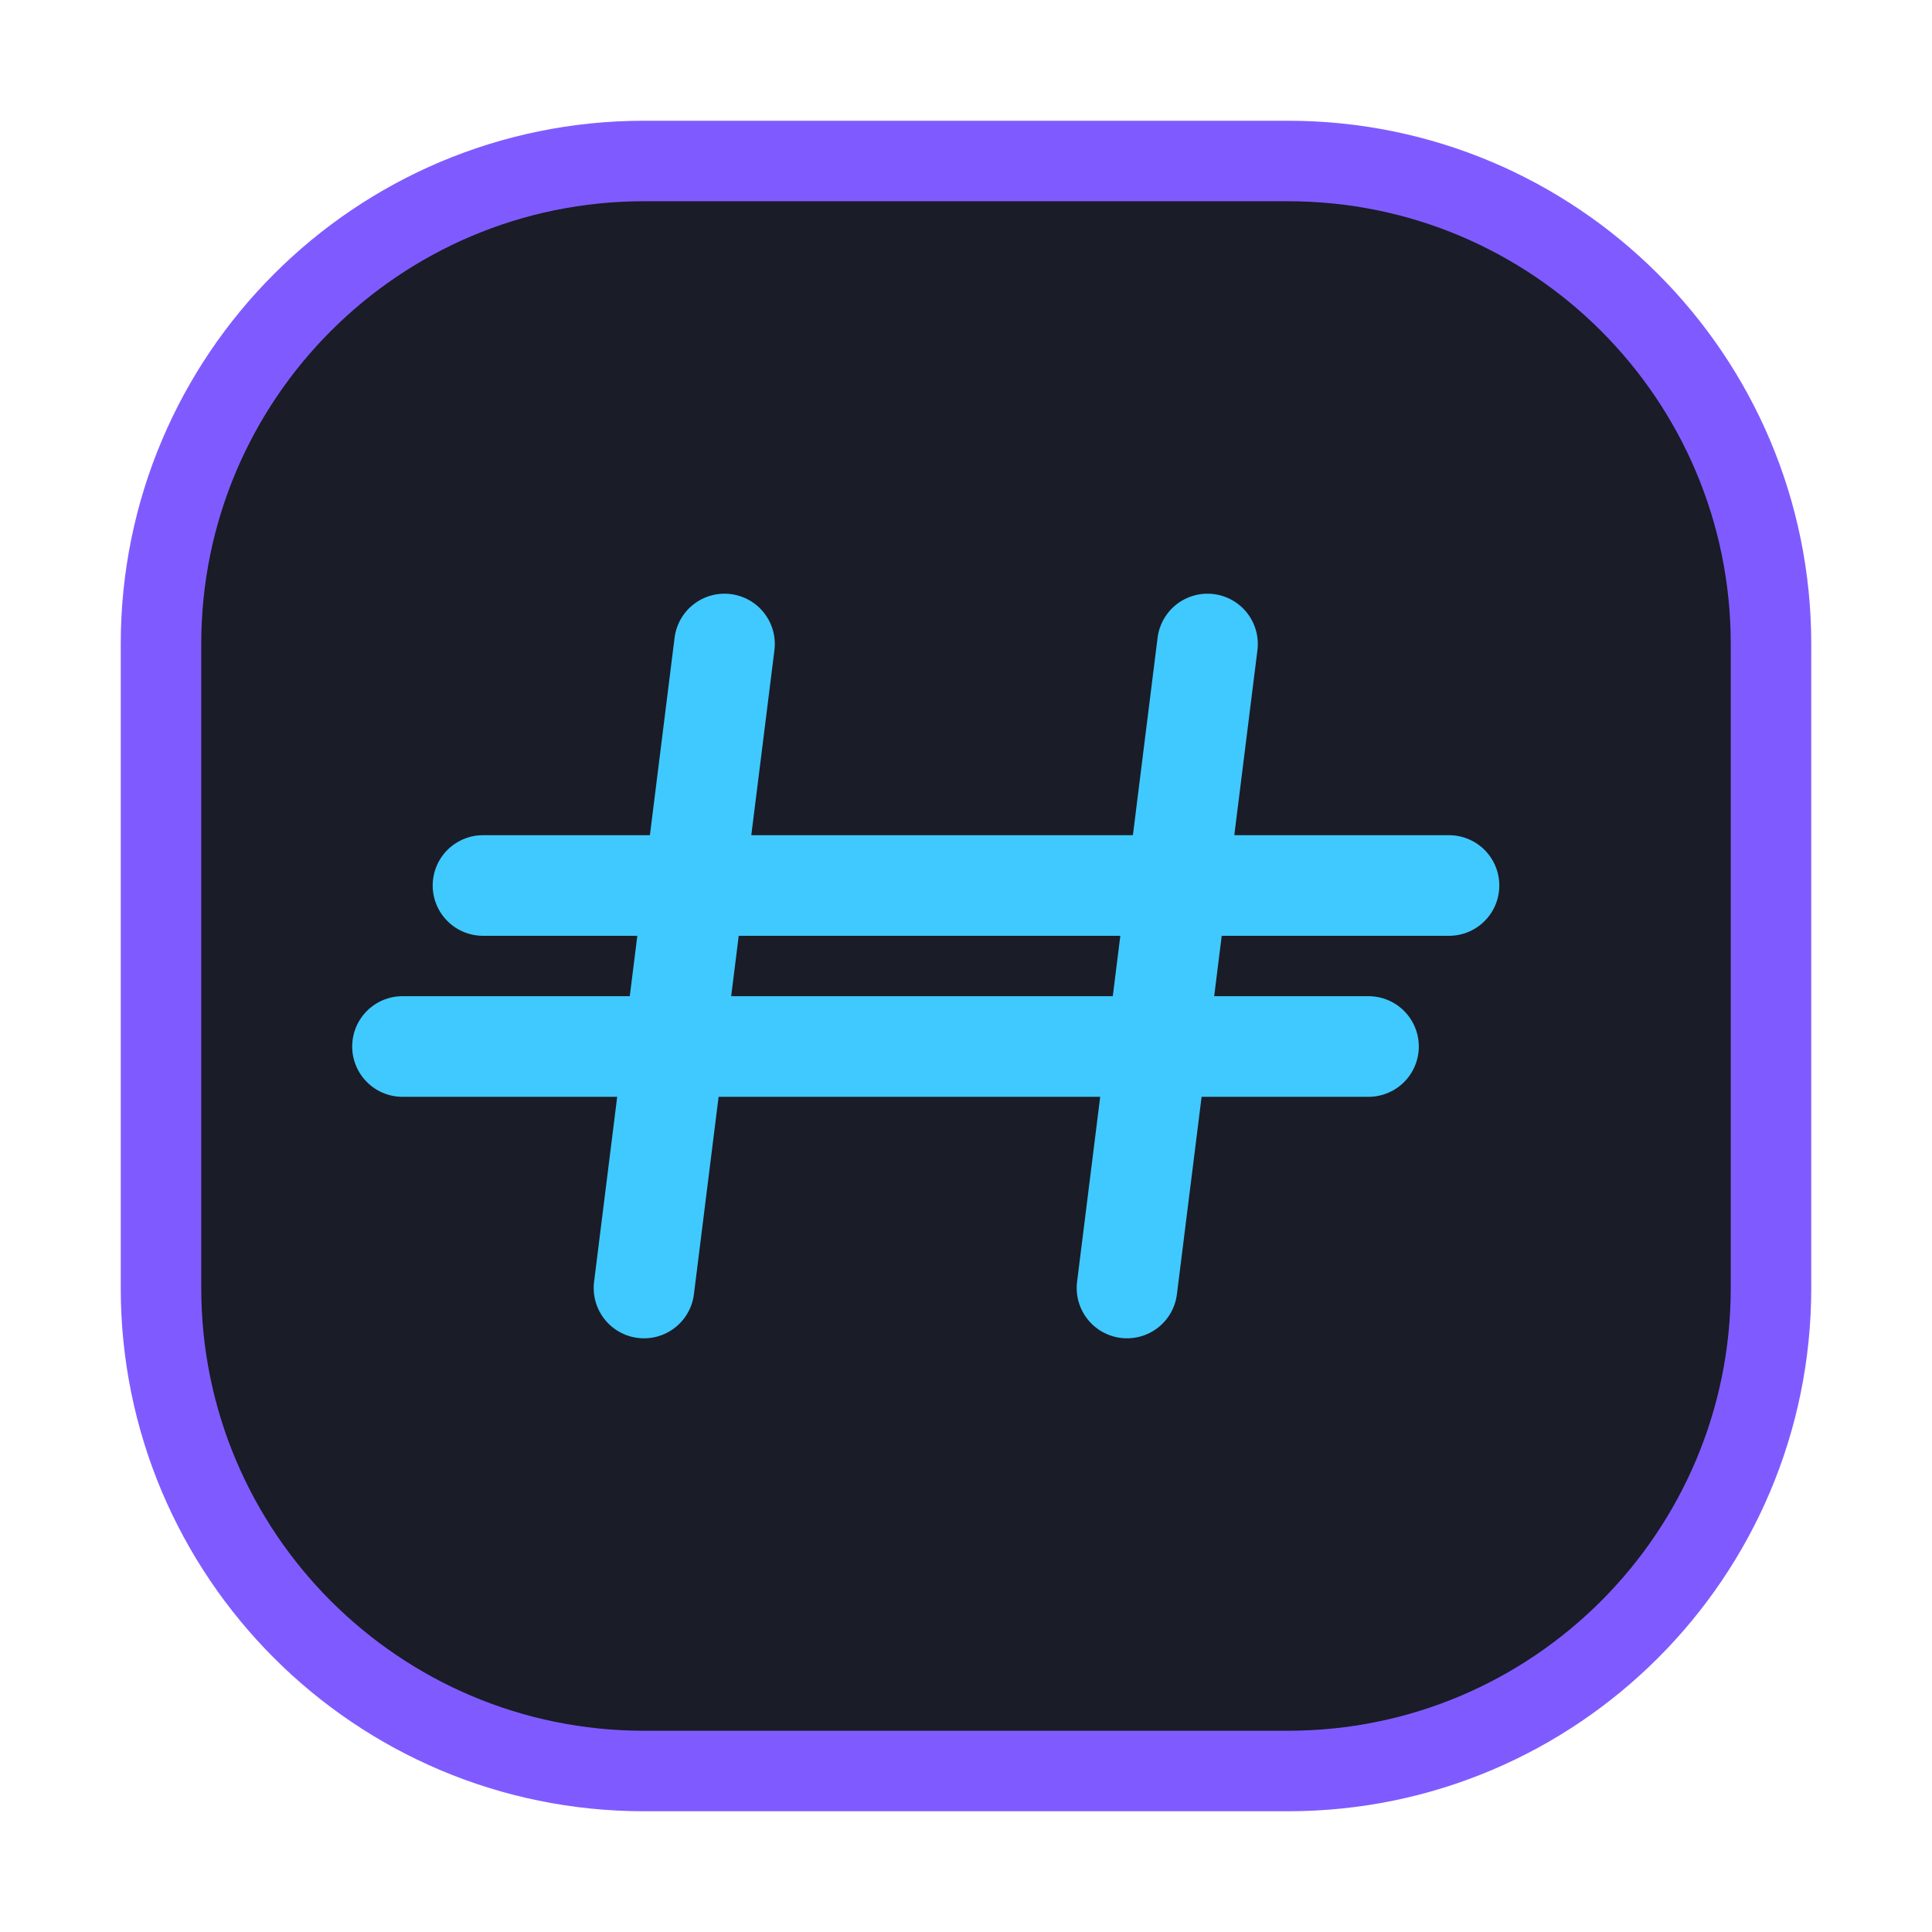
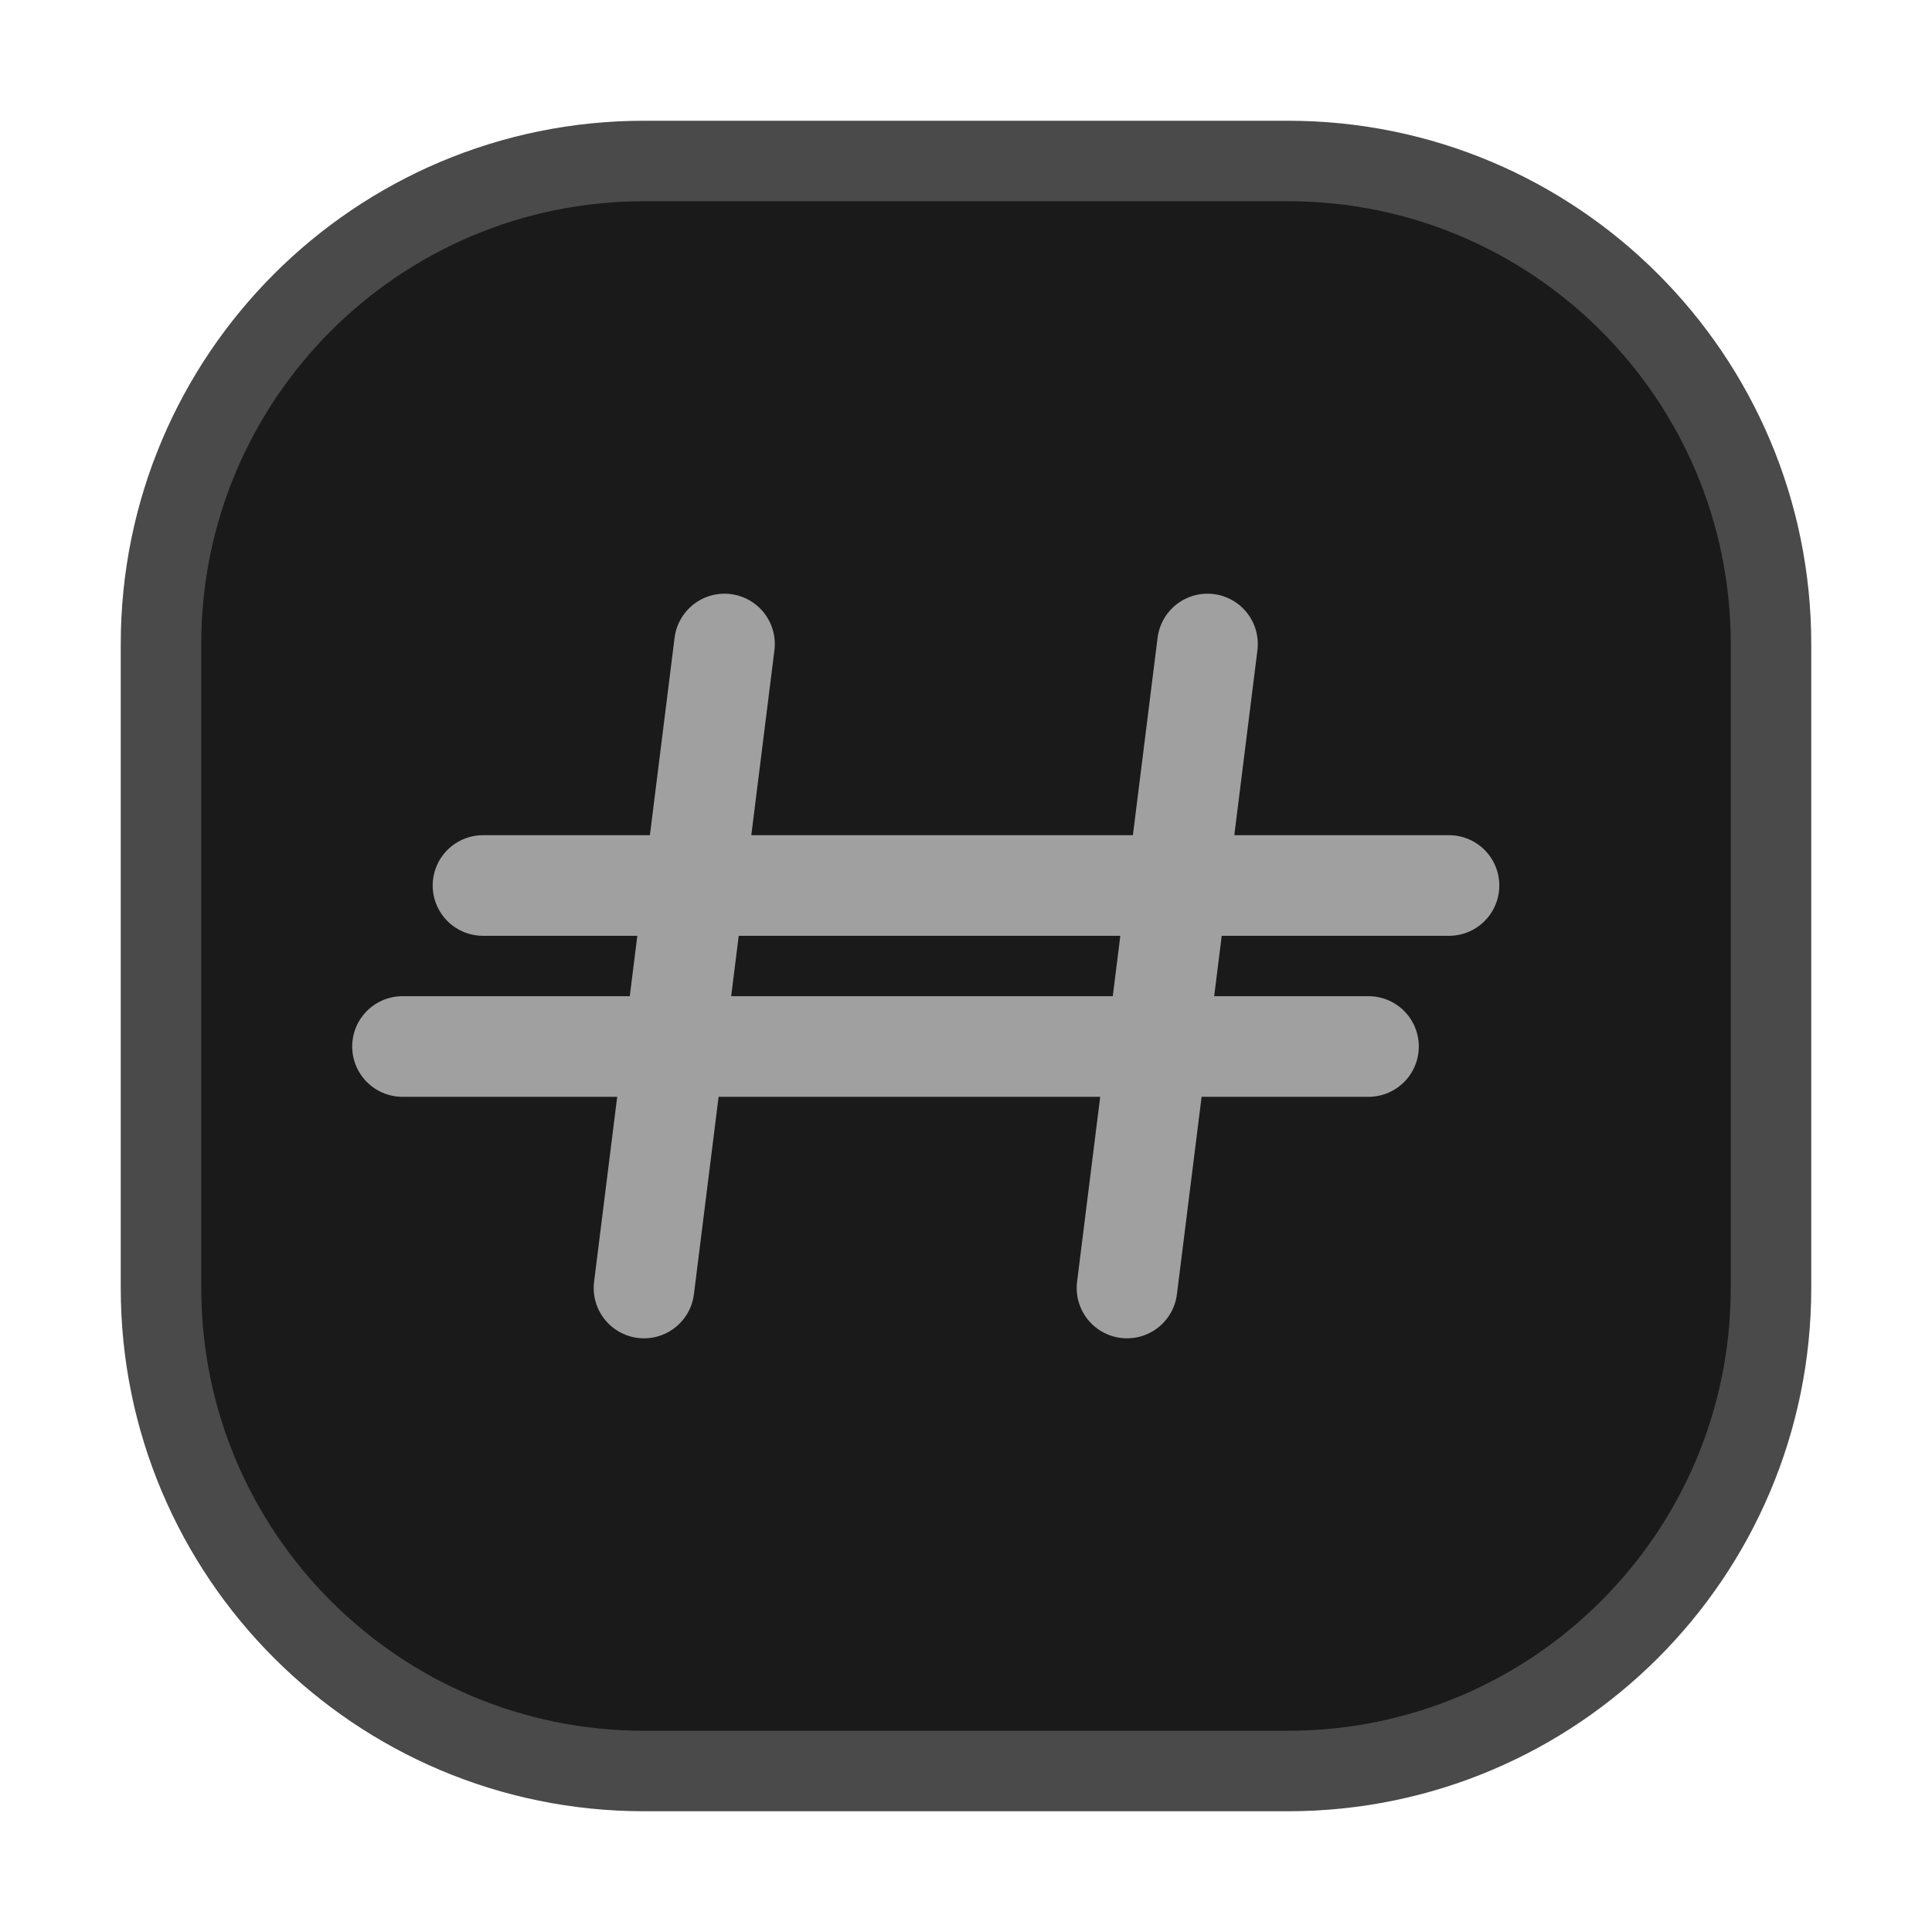
<svg xmlns="http://www.w3.org/2000/svg" width="48" height="48" viewBox="0 0 48 48" fill="none">
-   <rect x="4" y="4" width="40" height="40" rx="12" fill="#1A1C27" stroke="#7F5BFF" stroke-width="2" />
-   <path d="M18 16L16 32M30 16L28 32M12 22H36M10 26H34" stroke="#40C9FF" stroke-width="2.5" stroke-linecap="round" />
+   <rect x="4" y="4" width="40" height="40" rx="12" fill="#1A1A1A" stroke="#4A4A4A" stroke-width="2" />
+   <path d="M18 16L16 32M30 16L28 32M12 22H36M10 26H34" stroke="#A0A0A0" stroke-width="2.5" stroke-linecap="round" />
</svg>
